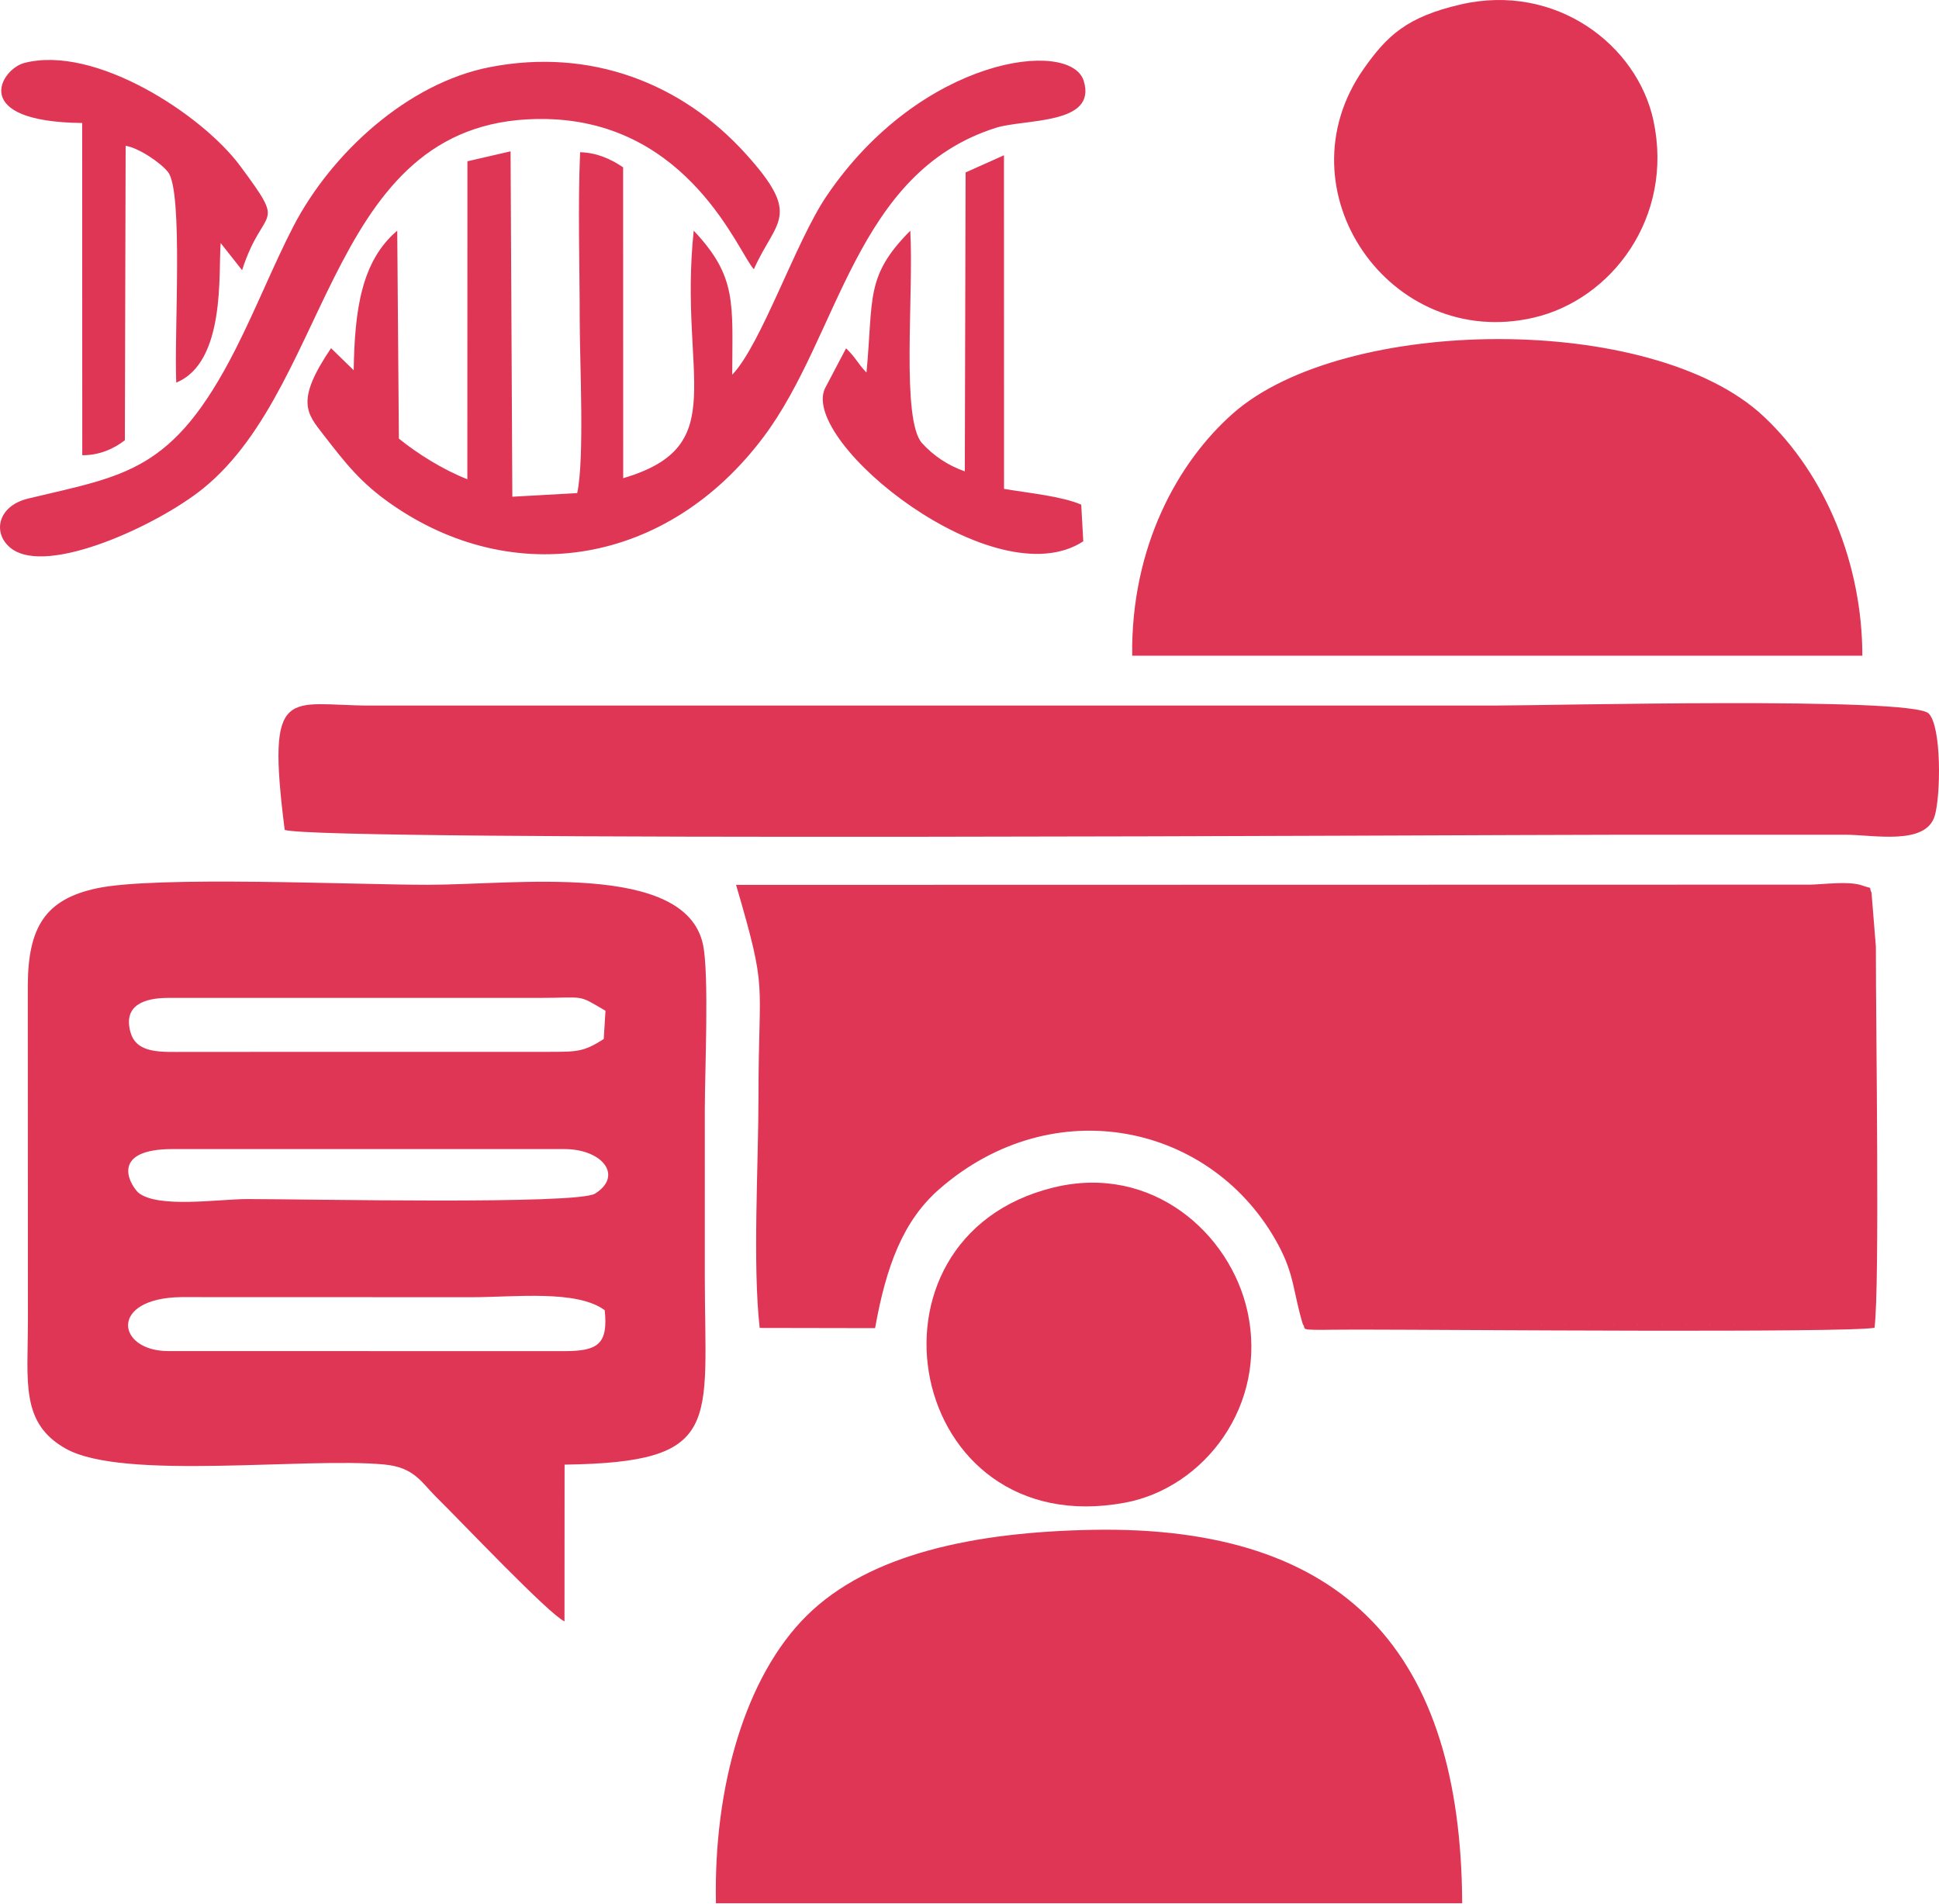
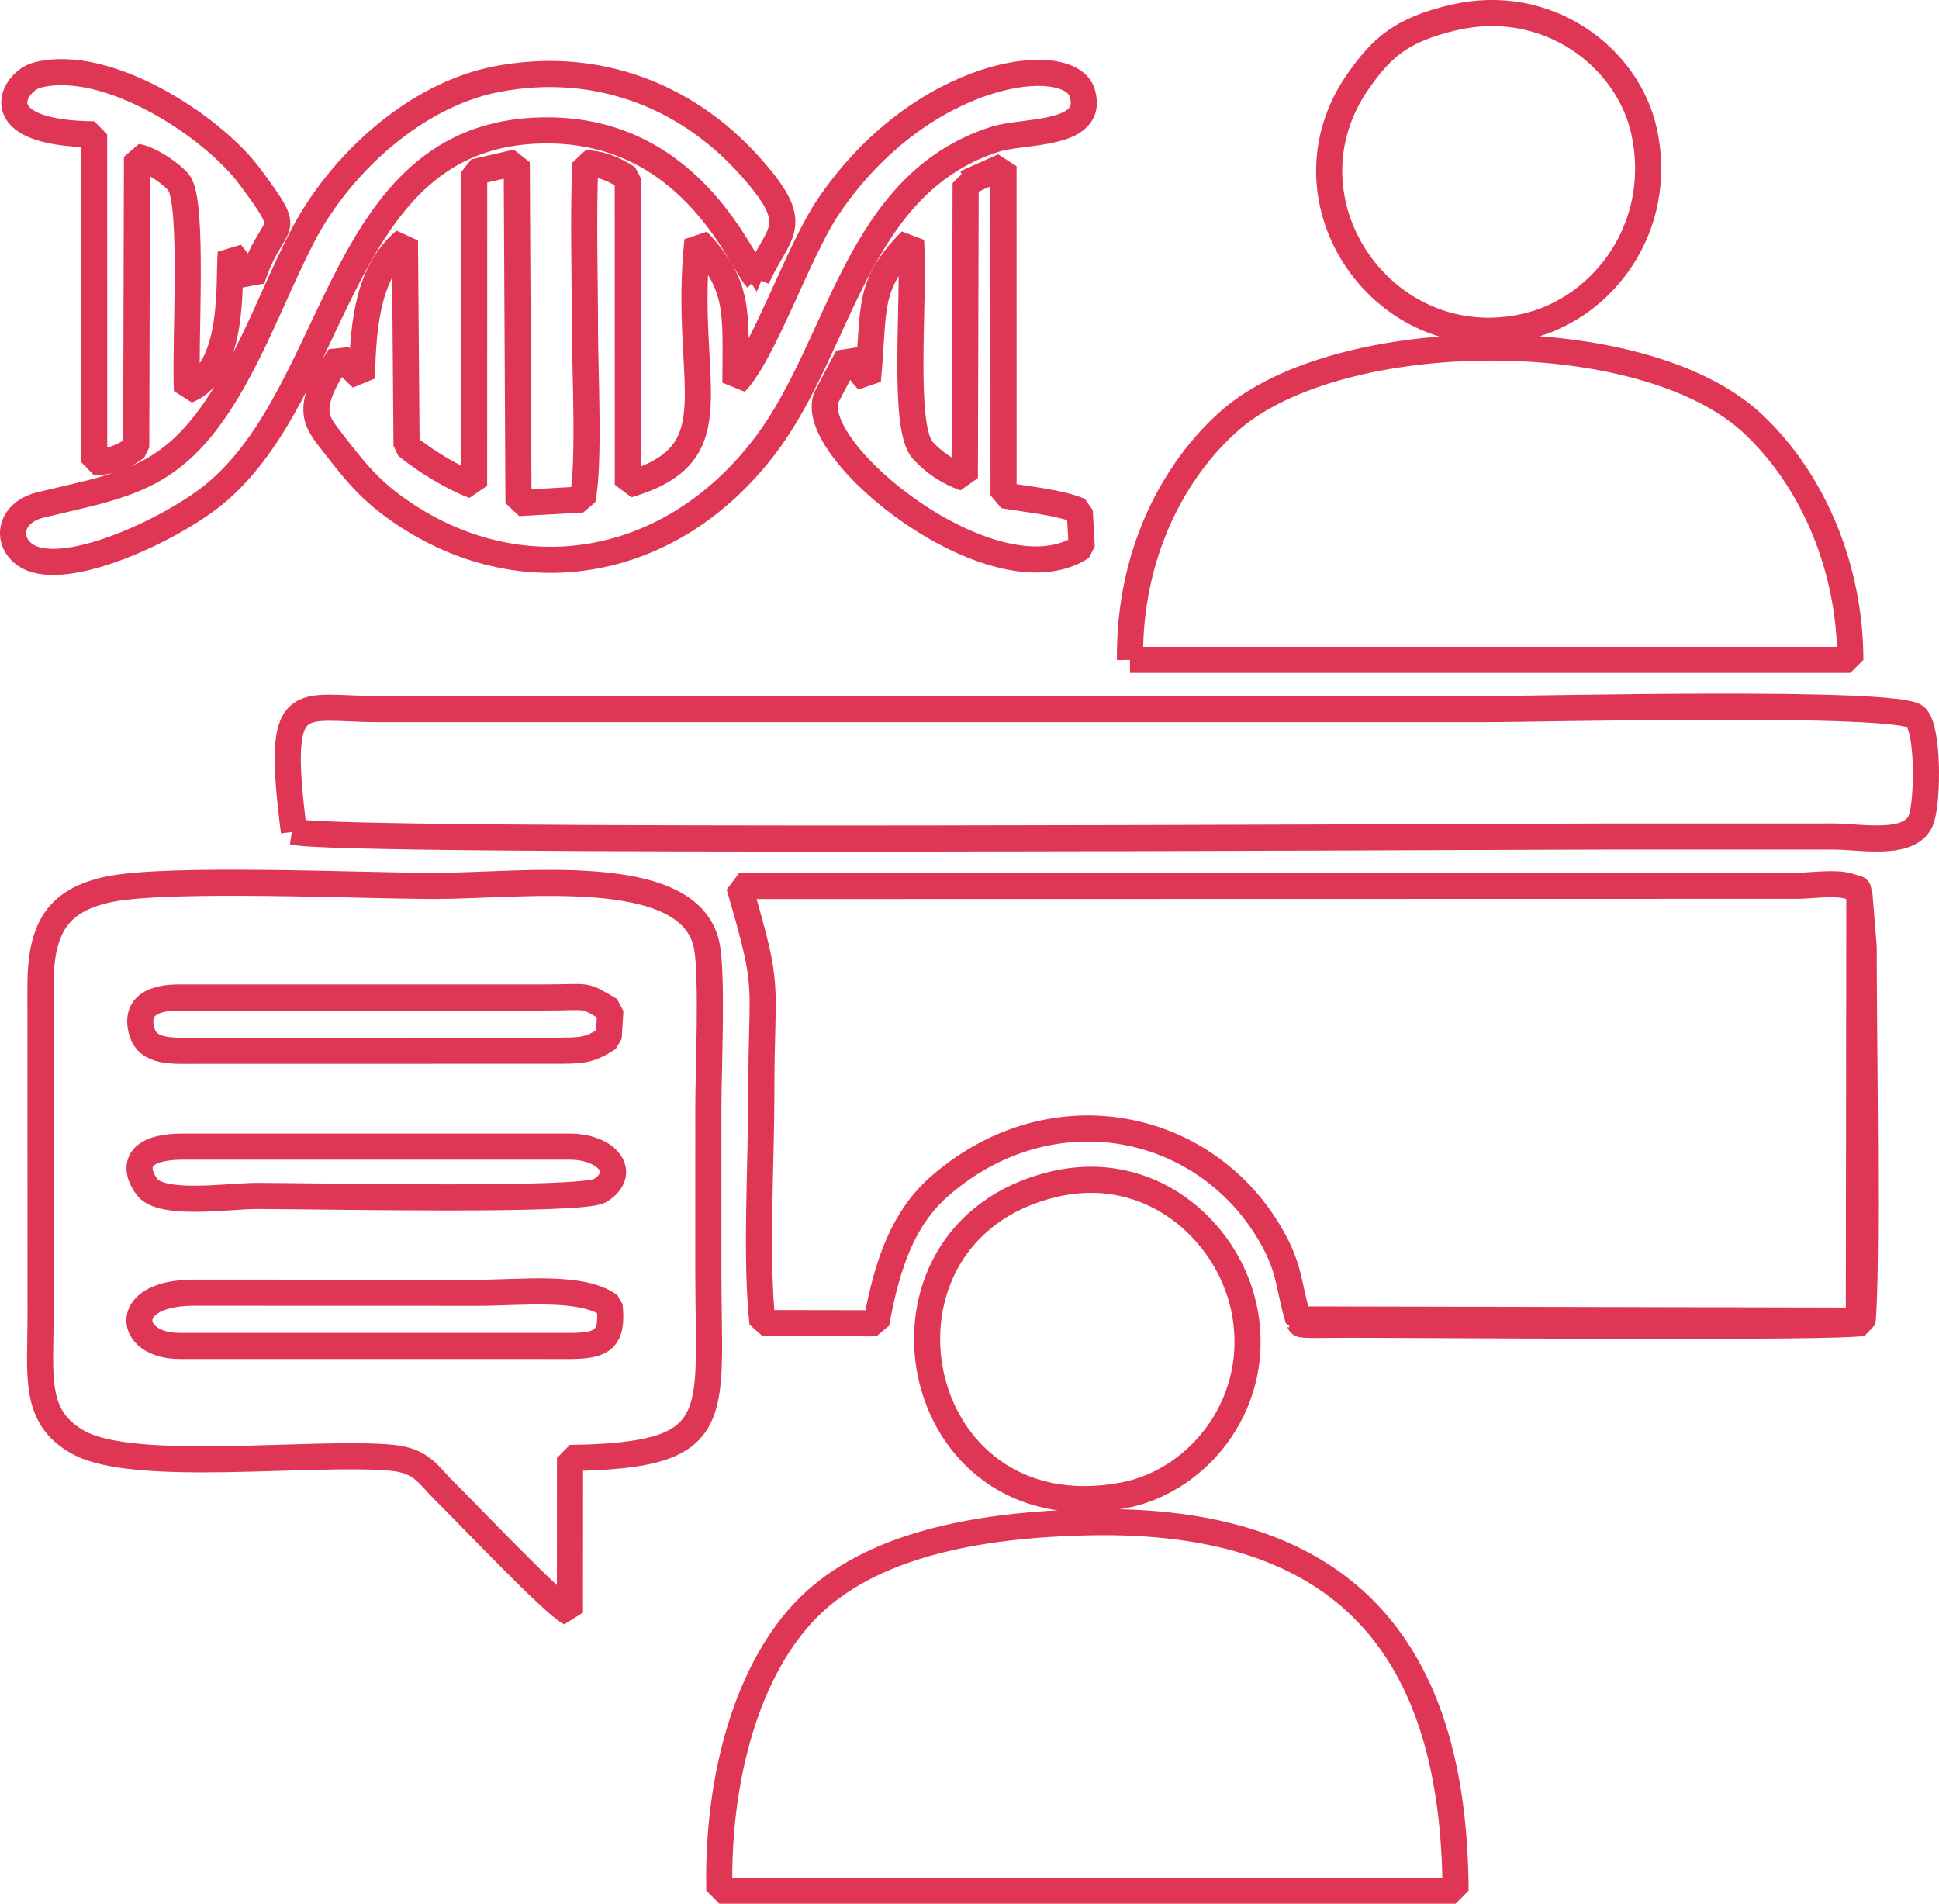
- <svg xmlns="http://www.w3.org/2000/svg" xml:space="preserve" width="86.825mm" height="85.23mm" version="1.1" style="shape-rendering:geometricPrecision; text-rendering:geometricPrecision; image-rendering:optimizeQuality; fill-rule:evenodd; clip-rule:evenodd" viewBox="0 0 8664.16 8505.01">
+ <svg xmlns="http://www.w3.org/2000/svg" xml:space="preserve" width="88.009mm" height="86.413mm" version="1.1" style="shape-rendering:geometricPrecision; text-rendering:geometricPrecision; image-rendering:optimizeQuality; fill-rule:evenodd; clip-rule:evenodd" viewBox="0 0 8782.64 8623.43">
  <defs>
    <style type="text/css">
   
-     .fil0 {fill:#DF3655}
+     .str0 {stroke:#DF3655;stroke-width:118.28;stroke-linejoin:bevel;stroke-miterlimit:22.926}
+     .fil0 {fill:none}
   
  </style>
  </defs>
  <g id="Layer_x0020_1">
-     <path class="fil0" d="M5821.5 5917.44l2538.8 5.43 2.37 -1933.36c-15.45,-33.27 12.48,-13.77 -42.79,-33.01 -57.97,-20.19 -166.84,-4.86 -231.46,-3.34l-4799.43 1c143.58,490.15 100.18,406.85 100.2,943.98 0.03,300.55 -26.78,753.69 5.39,1035.87l515.65 0.95c49.69,-279.44 126.66,-481.21 286.36,-620.8 510.25,-445.95 1223.19,-294.4 1515.27,248.61 72.66,135.02 66.01,210.09 109.64,354.67zm-3299.14 1327.89l0.37 -700.46c711.13,-10.08 626.66,-178.98 626.59,-840.27 -0.05,-249.14 0.02,-498.29 0.02,-747.46 0,-166.16 19.98,-604.16 -8.08,-736.23 -78.99,-371.88 -841.53,-267.09 -1229.28,-267.09 -327.72,0 -1215.87,-41.02 -1480.49,15.9 -230.23,49.51 -306.53,174.73 -307.27,436.26l0.49 1495.34c-0.07,274.54 -34.81,459.56 171.92,573.61 256.26,141.37 1066.75,36.19 1419.88,69.25 135.56,12.69 166.63,80.58 233.1,145.95 115.02,113.19 500.65,520.87 572.77,555.21zm676.72 1259.67l3334.54 0c-5.35,-1114.57 -516.7,-1689.84 -1651.46,-1668.79 -526.71,9.76 -998.21,107.06 -1277.77,383.9 -272.84,270.2 -416.47,762.05 -405.31,1284.89zm-1926.96 -4796.49c165.42,53.04 5329.39,21.7 5970.46,21.67 334.38,0 668.8,-0.09 1003.18,-0.07 125.87,0.03 358.34,49.19 399.09,-83.63 27.65,-90.14 31.18,-401.67 -27.01,-458.31 -77.95,-75.83 -1703.2,-35.22 -1945.68,-35.22l-5015.91 0c-367.7,-0.05 -468.3,-106.13 -384.13,555.56zm3786.89 -778.52l3262.68 0.07c-0.54,-406.24 -161.24,-806.88 -441.31,-1069.58 -495.85,-465.09 -1873.75,-451.27 -2370.6,-13.35 -244.94,215.87 -456.55,593.91 -450.78,1082.86zm-1787.21 -1255.49c1.05,-322.86 21.19,-438.67 -172.02,-643.77 -68.56,653.14 176.04,961.64 -315.1,1106.07l-0.37 -1389.06c-58.41,-39.69 -120.53,-65.61 -192.2,-67.45 -10.48,244.91 -1.77,508.9 -1.67,755.89 0.09,182.81 21.83,614.2 -11.28,767.28l-289.82 16.22 -7.92 -1543.43 -192.76 44.45 -0.42 1420.74c-107.31,-41.59 -224.48,-115.12 -305.92,-181.48l-7.29 -929.21c-160.87,136.14 -190.16,355.65 -194.65,623.68l-101.15 -98.6c-160.35,236.72 -108.36,290.85 -34.28,386.56 101.21,130.68 167.14,214.84 301.02,308.65 547.41,383.55 1235.91,274.75 1665.92,-298.58 340.38,-453.83 406.96,-1180.86 1037.61,-1381.16 129.64,-41.16 454.2,-11.89 392.96,-210.07 -58.34,-188.85 -726.39,-109.98 -1149.59,515.56 -137.68,203.54 -291.06,662.66 -421.07,797.7zm1436.01 3631.9c-916.64,223.91 -660.94,1591.75 319.86,1408.32 351.25,-65.67 639.71,-433.7 546.01,-856.32 -76.53,-345.26 -424.68,-659.79 -865.87,-552zm1819.4 -5286.57c-239.54,55.27 -328.46,138.02 -433.61,287.64 -380.69,541.76 117.75,1260.62 759.36,1112 349.16,-80.9 626.66,-448.69 535.68,-878.79 -71.86,-339.68 -436.89,-618.77 -861.42,-520.85zm-3158.62 1183.19c98.18,-221.08 218.5,-234.51 -37.8,-517.21 -284.99,-314.36 -692.54,-472.57 -1140.09,-386.19 -370.05,71.44 -711.13,386.45 -879.79,711.94 -86.92,167.79 -165.76,366.34 -258.44,548.87 -279.25,550.13 -491.87,563.09 -926.32,667.33 -139.6,33.5 -161.26,158.5 -75.16,223.59 162.59,122.93 655.24,-105.4 856.89,-268.75 589.96,-477.84 555.35,-1672.64 1535.4,-1650.64 639.92,14.38 858.83,603.12 925.32,671.07zm-3001.32 -653.4l0.3 1484.49c73.76,1.12 140.63,-27.88 190.33,-66.84l3.52 -1315.59c56.23,8.08 155.71,74.41 189.35,117.18 68.79,87.48 26.83,723.51 36.77,940.76 222.11,-90.82 187.79,-492.35 198.46,-623.61l95.76 121.41c95.86,-298.17 205.59,-176.83 -8.96,-466.48 -168.81,-227.89 -648.03,-542.36 -964.59,-459.43 -104.41,27.37 -250.05,262.99 259.06,268.1zm3947.37 220.99l-3.55 1335.71c-76.41,-26.78 -139.12,-69.51 -190.16,-124.97 -95.63,-103.9 -37.31,-661.41 -53.44,-950.35 -202.77,204.07 -164.11,300.6 -195.74,633.85 -44.56,-47.16 -42.86,-60.87 -91.12,-108.54l-94.83 180.19c-109.38,240.97 761.23,940.55 1154.7,682.32l-9.2 -163.81c-87.52,-37.66 -231.67,-51.22 -344.91,-70.46l-0.28 -1490.67 -171.48 76.74zm-3484.53 3929.92l1612.96 -0.24c136.96,0.03 164.23,0.56 254.63,-57.24l7.85 -126.36c-129.76,-75.95 -84.66,-57.34 -301.84,-57.43l-1652.28 -0.03c-108.42,0 -201.95,33.74 -168.29,153.58 27.25,96.97 137.31,87.81 246.97,87.72zm-78.67 1336.89l1770.3 0.23c148.35,-0.14 196.47,-29.65 180.33,-182.84 -124.67,-92.3 -400.96,-58.11 -593.38,-58.11l-1298.95 -0.39c-324.7,4.27 -288.97,240.83 -58.3,241.11zm-134.63 -709.01c86.05,72.93 360.62,29.67 488.7,29.67 261.64,0 1473.38,25.77 1553.33,-24.24 127.03,-79.43 33.66,-198.94 -137.1,-199.08l-1750.64 -0.02c-271.13,0.16 -199.82,146.67 -154.28,193.67zm5204.69 589.02c19.8,22.95 -31.29,26.76 142.35,24.55 52.5,-0.65 105.03,-0.37 157.54,-0.37 326.58,0 2122.66,15.27 2254.69,-8.27 23.91,-186.49 5.81,-1338.35 5.97,-1703.99l-19.38 -239.85 -2.37 1933.36 -2538.8 -5.43z" />
+     <path class="fil0 str0" d="M5880.75 5976.62l2538.9 5.43 2.37 -1933.44c-15.45,-33.27 12.48,-13.77 -42.79,-33.01 -57.97,-20.19 -166.84,-4.86 -231.47,-3.34l-4799.61 1c143.58,490.17 100.18,406.87 100.2,944.02 0.03,300.57 -26.78,753.72 5.39,1035.91l515.67 0.95c49.7,-279.45 126.67,-481.23 286.38,-620.82 510.27,-445.96 1223.24,-294.41 1515.32,248.62 72.66,135.03 66.01,210.09 109.64,354.68zm-3299.26 1327.94l0.37 -700.49c711.15,-10.08 626.68,-178.99 626.61,-840.31 -0.05,-249.15 0.02,-498.31 0.02,-747.49 0,-166.17 19.98,-604.19 -8.08,-736.26 -79,-371.9 -841.56,-267.1 -1229.33,-267.1 -327.73,0 -1215.92,-41.02 -1480.55,15.9 -230.24,49.51 -306.54,174.74 -307.28,436.27l0.49 1495.4c-0.07,274.55 -34.81,459.58 171.92,573.63 256.27,141.38 1066.79,36.19 1419.93,69.26 135.57,12.69 166.63,80.58 233.11,145.96 115.02,113.2 500.67,520.89 572.79,555.23zm676.75 1259.71l3334.67 0c-5.35,-1114.62 -516.72,-1689.9 -1651.52,-1668.86 -526.73,9.76 -998.25,107.07 -1277.82,383.91 -272.85,270.21 -416.49,762.08 -405.33,1284.94zm-1927.03 -4796.67c165.43,53.04 5329.59,21.7 5970.69,21.68 334.4,0 668.82,-0.09 1003.22,-0.07 125.88,0.03 358.36,49.19 399.1,-83.64 27.65,-90.14 31.19,-401.69 -27.01,-458.33 -77.95,-75.83 -1703.26,-35.22 -1945.75,-35.22l-5016.1 0c-367.72,-0.05 -468.32,-106.13 -384.14,555.58zm3787.03 -778.55l3262.81 0.07c-0.54,-406.26 -161.25,-806.91 -441.32,-1069.62 -495.87,-465.1 -1873.82,-451.28 -2370.69,-13.35 -244.95,215.88 -456.56,593.94 -450.79,1082.9zm-1787.28 -1255.53c1.05,-322.87 21.19,-438.69 -172.02,-643.79 -68.56,653.16 176.04,961.67 -315.12,1106.11l-0.37 -1389.12c-58.41,-39.69 -120.53,-65.61 -192.21,-67.45 -10.48,244.92 -1.77,508.92 -1.67,755.92 0.09,182.82 21.83,614.22 -11.28,767.31l-289.83 16.22 -7.92 -1543.49 -192.77 44.45 -0.42 1420.79c-107.32,-41.59 -224.48,-115.12 -305.93,-181.48l-7.29 -929.24c-160.88,136.15 -190.17,355.66 -194.66,623.71l-101.15 -98.61c-160.36,236.73 -108.37,290.86 -34.28,386.58 101.21,130.69 167.14,214.84 301.04,308.66 547.43,383.56 1235.95,274.76 1665.98,-298.59 340.39,-453.85 406.98,-1180.91 1037.65,-1381.21 129.64,-41.16 454.22,-11.9 392.97,-210.07 -58.34,-188.86 -726.42,-109.98 -1149.63,515.58 -137.68,203.55 -291.08,662.68 -421.09,797.73zm1436.06 3632.04c-916.68,223.92 -660.97,1591.81 319.88,1408.38 351.26,-65.67 639.73,-433.72 546.03,-856.35 -76.53,-345.27 -424.7,-659.81 -865.9,-552.02zm1819.47 -5286.77c-239.55,55.28 -328.47,138.02 -433.63,287.65 -380.7,541.78 117.76,1260.66 759.38,1112.04 349.18,-80.9 626.68,-448.71 535.7,-878.83 -71.86,-339.69 -436.9,-618.8 -861.45,-520.87zm-3158.74 1183.23c98.19,-221.09 218.51,-234.52 -37.8,-517.23 -285,-314.37 -692.56,-472.59 -1140.13,-386.21 -370.06,71.44 -711.15,386.47 -879.82,711.96 -86.92,167.79 -165.77,366.35 -258.45,548.89 -279.26,550.15 -491.89,563.11 -926.36,667.35 -139.61,33.5 -161.27,158.5 -75.16,223.6 162.59,122.93 655.26,-105.4 856.92,-268.76 589.99,-477.86 555.37,-1672.71 1535.45,-1650.7 639.94,14.38 858.87,603.14 925.36,671.1zm-3001.43 -653.42l0.3 1484.55c73.77,1.12 140.64,-27.88 190.33,-66.84l3.52 -1315.64c56.23,8.08 155.72,74.42 189.36,117.19 68.8,87.48 26.83,723.54 36.77,940.8 222.12,-90.82 187.8,-492.37 198.47,-623.64l95.76 121.42c95.86,-298.18 205.59,-176.83 -8.96,-466.5 -168.82,-227.9 -648.05,-542.38 -964.63,-459.45 -104.41,27.37 -250.06,263 259.07,268.11zm3947.52 221l-3.55 1335.76c-76.41,-26.78 -139.12,-69.52 -190.17,-124.97 -95.63,-103.9 -37.31,-661.44 -53.44,-950.39 -202.78,204.08 -164.12,300.62 -195.74,633.87 -44.56,-47.16 -42.86,-60.87 -91.12,-108.54l-94.83 180.2c-109.38,240.98 761.26,940.59 1154.74,682.34l-9.2 -163.82c-87.52,-37.66 -231.68,-51.22 -344.92,-70.46l-0.28 -1490.73 -171.48 76.74zm-3484.66 3930.07l1613.02 -0.24c136.97,0.03 164.24,0.56 254.64,-57.24l7.85 -126.37c-129.76,-75.95 -84.66,-57.34 -301.85,-57.43l-1652.34 -0.03c-108.42,0 -201.96,33.74 -168.3,153.58 27.25,96.97 137.31,87.82 246.98,87.73zm-78.68 1336.94l1770.36 0.23c148.35,-0.14 196.48,-29.65 180.34,-182.85 -124.67,-92.31 -400.98,-58.11 -593.4,-58.11l-1299 -0.39c-324.72,4.27 -288.98,240.84 -58.3,241.12zm-134.63 -709.04c86.05,72.93 360.63,29.67 488.72,29.67 261.65,0 1473.43,25.77 1553.39,-24.24 127.04,-79.44 33.66,-198.95 -137.11,-199.09l-1750.71 -0.02c-271.14,0.16 -199.83,146.68 -154.29,193.68zm5204.89 589.04c19.8,22.95 -31.3,26.76 142.35,24.55 52.5,-0.65 105.03,-0.37 157.54,-0.37 326.59,0 2122.74,15.27 2254.78,-8.27 23.91,-186.49 5.81,-1338.4 5.97,-1704.05l-19.38 -239.86 -2.37 1933.44 -2538.9 -5.43z" />
  </g>
</svg>
